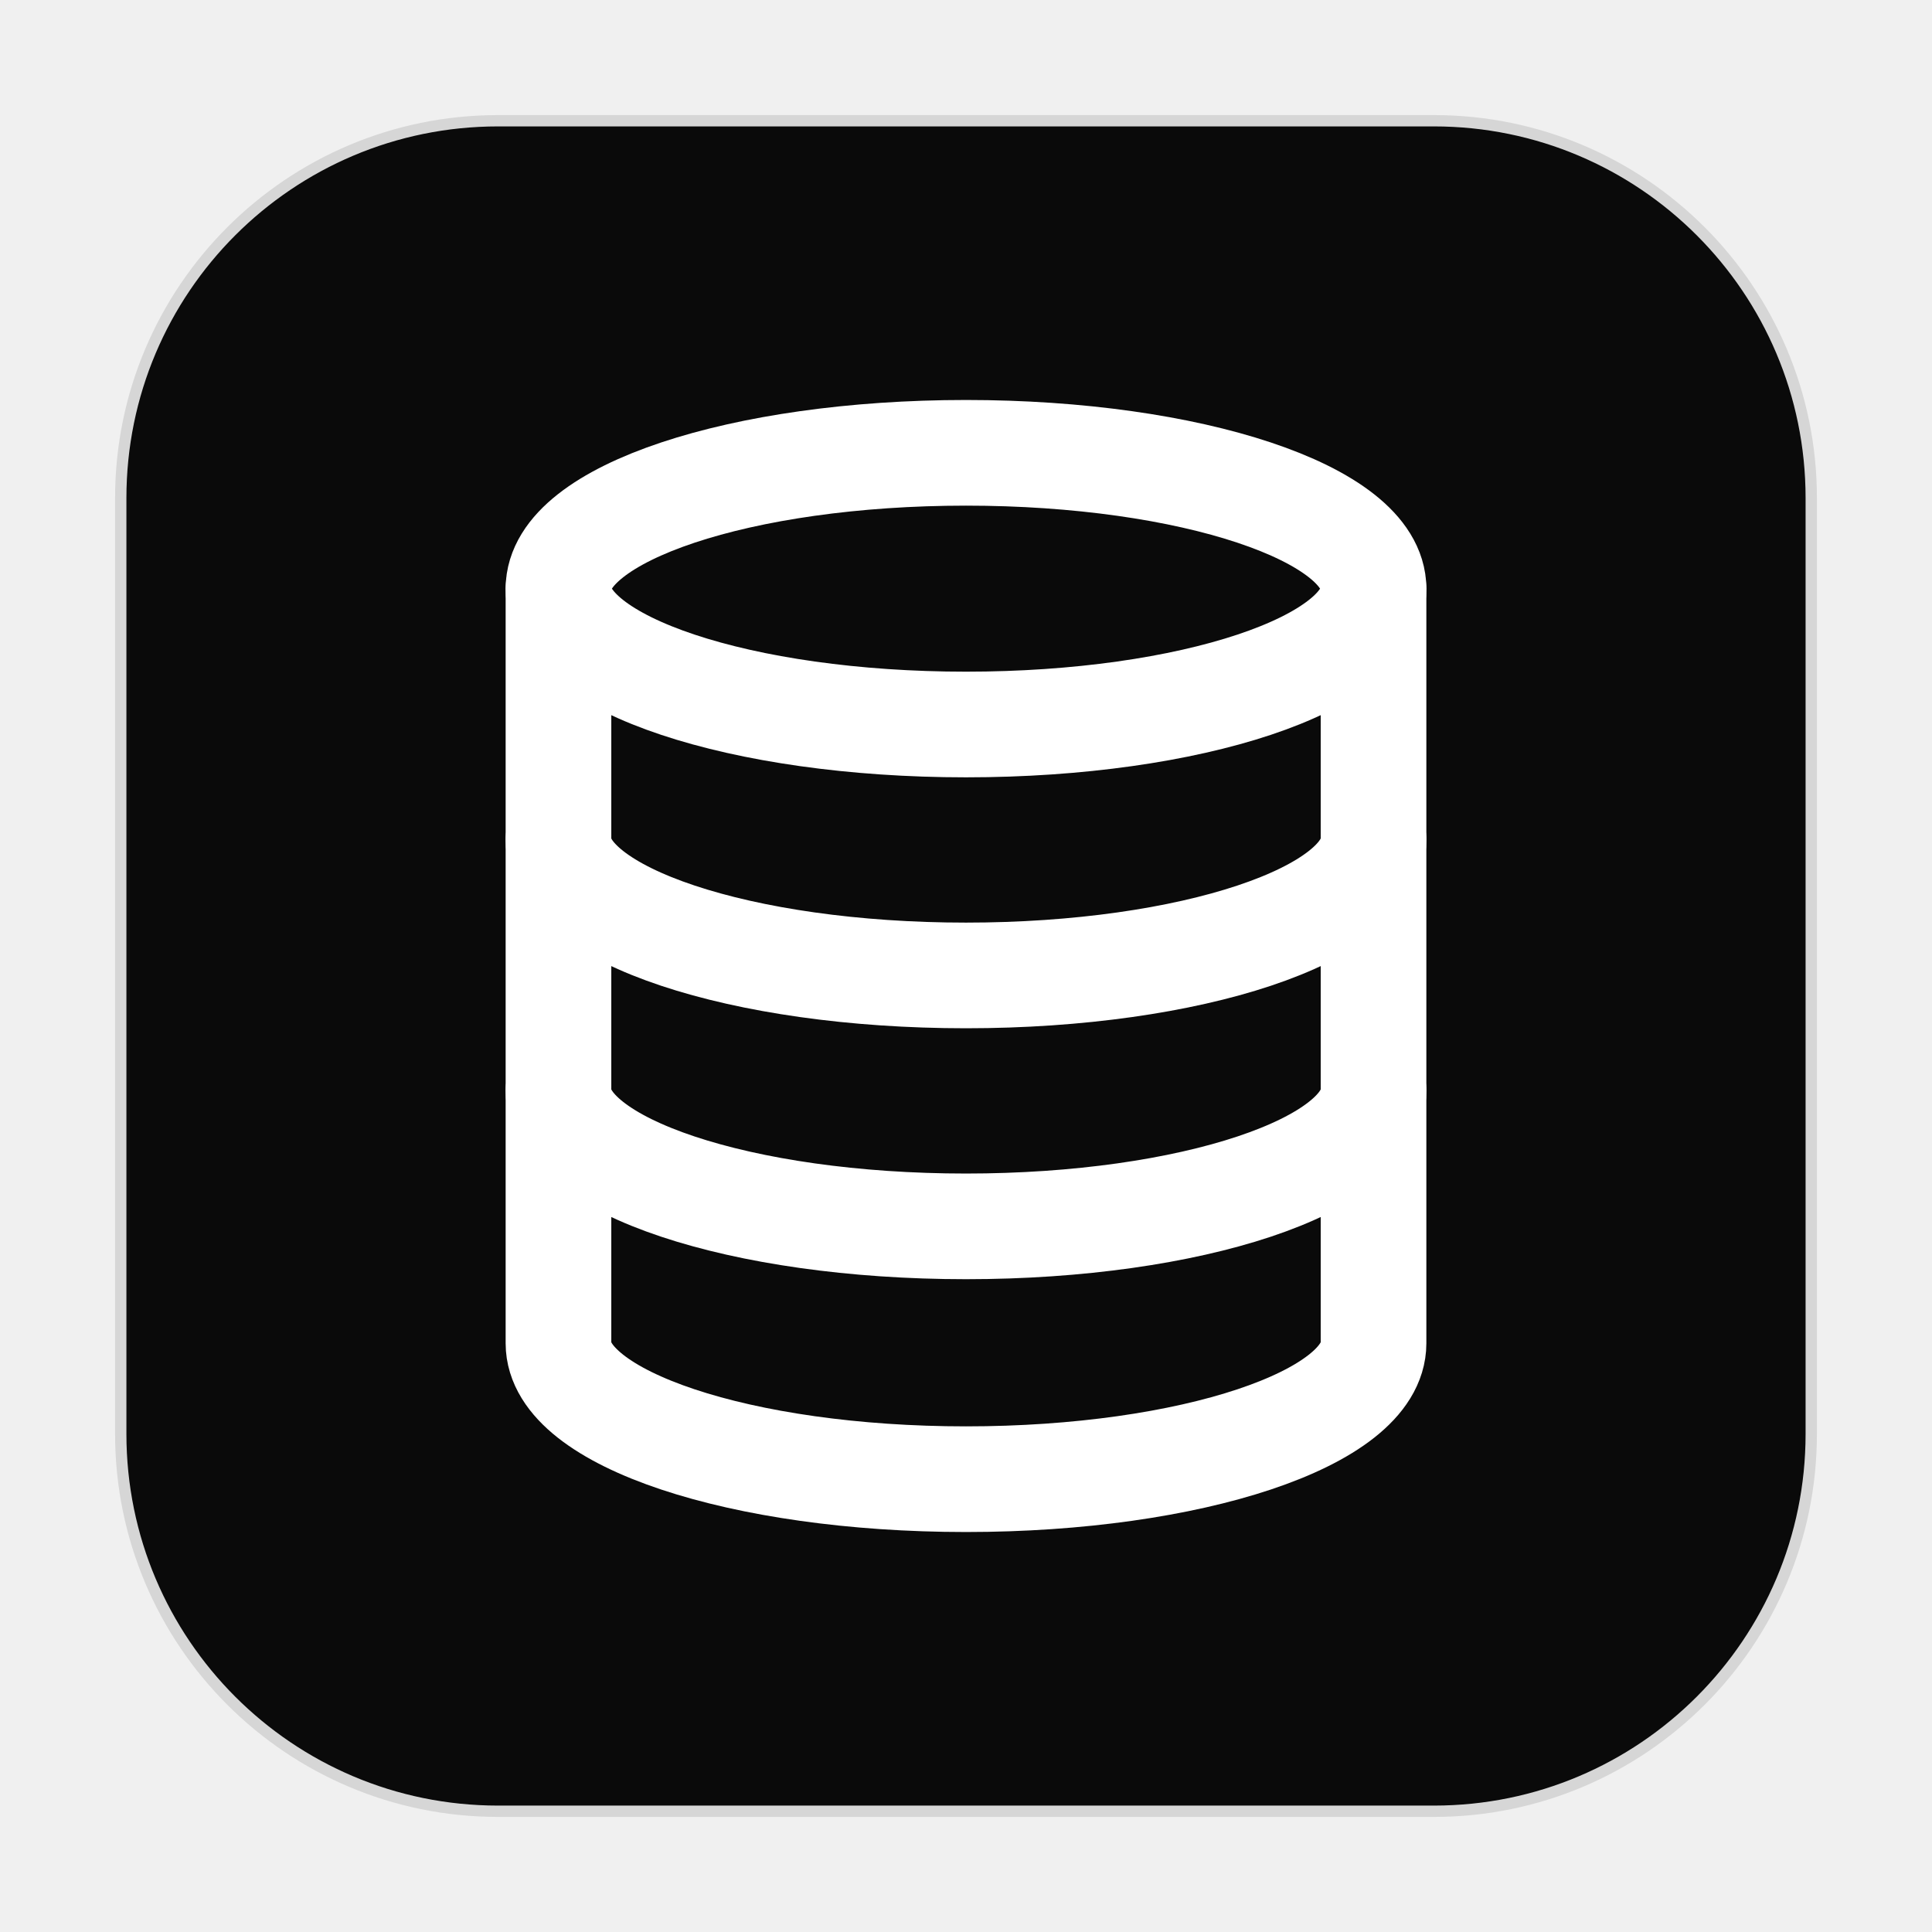
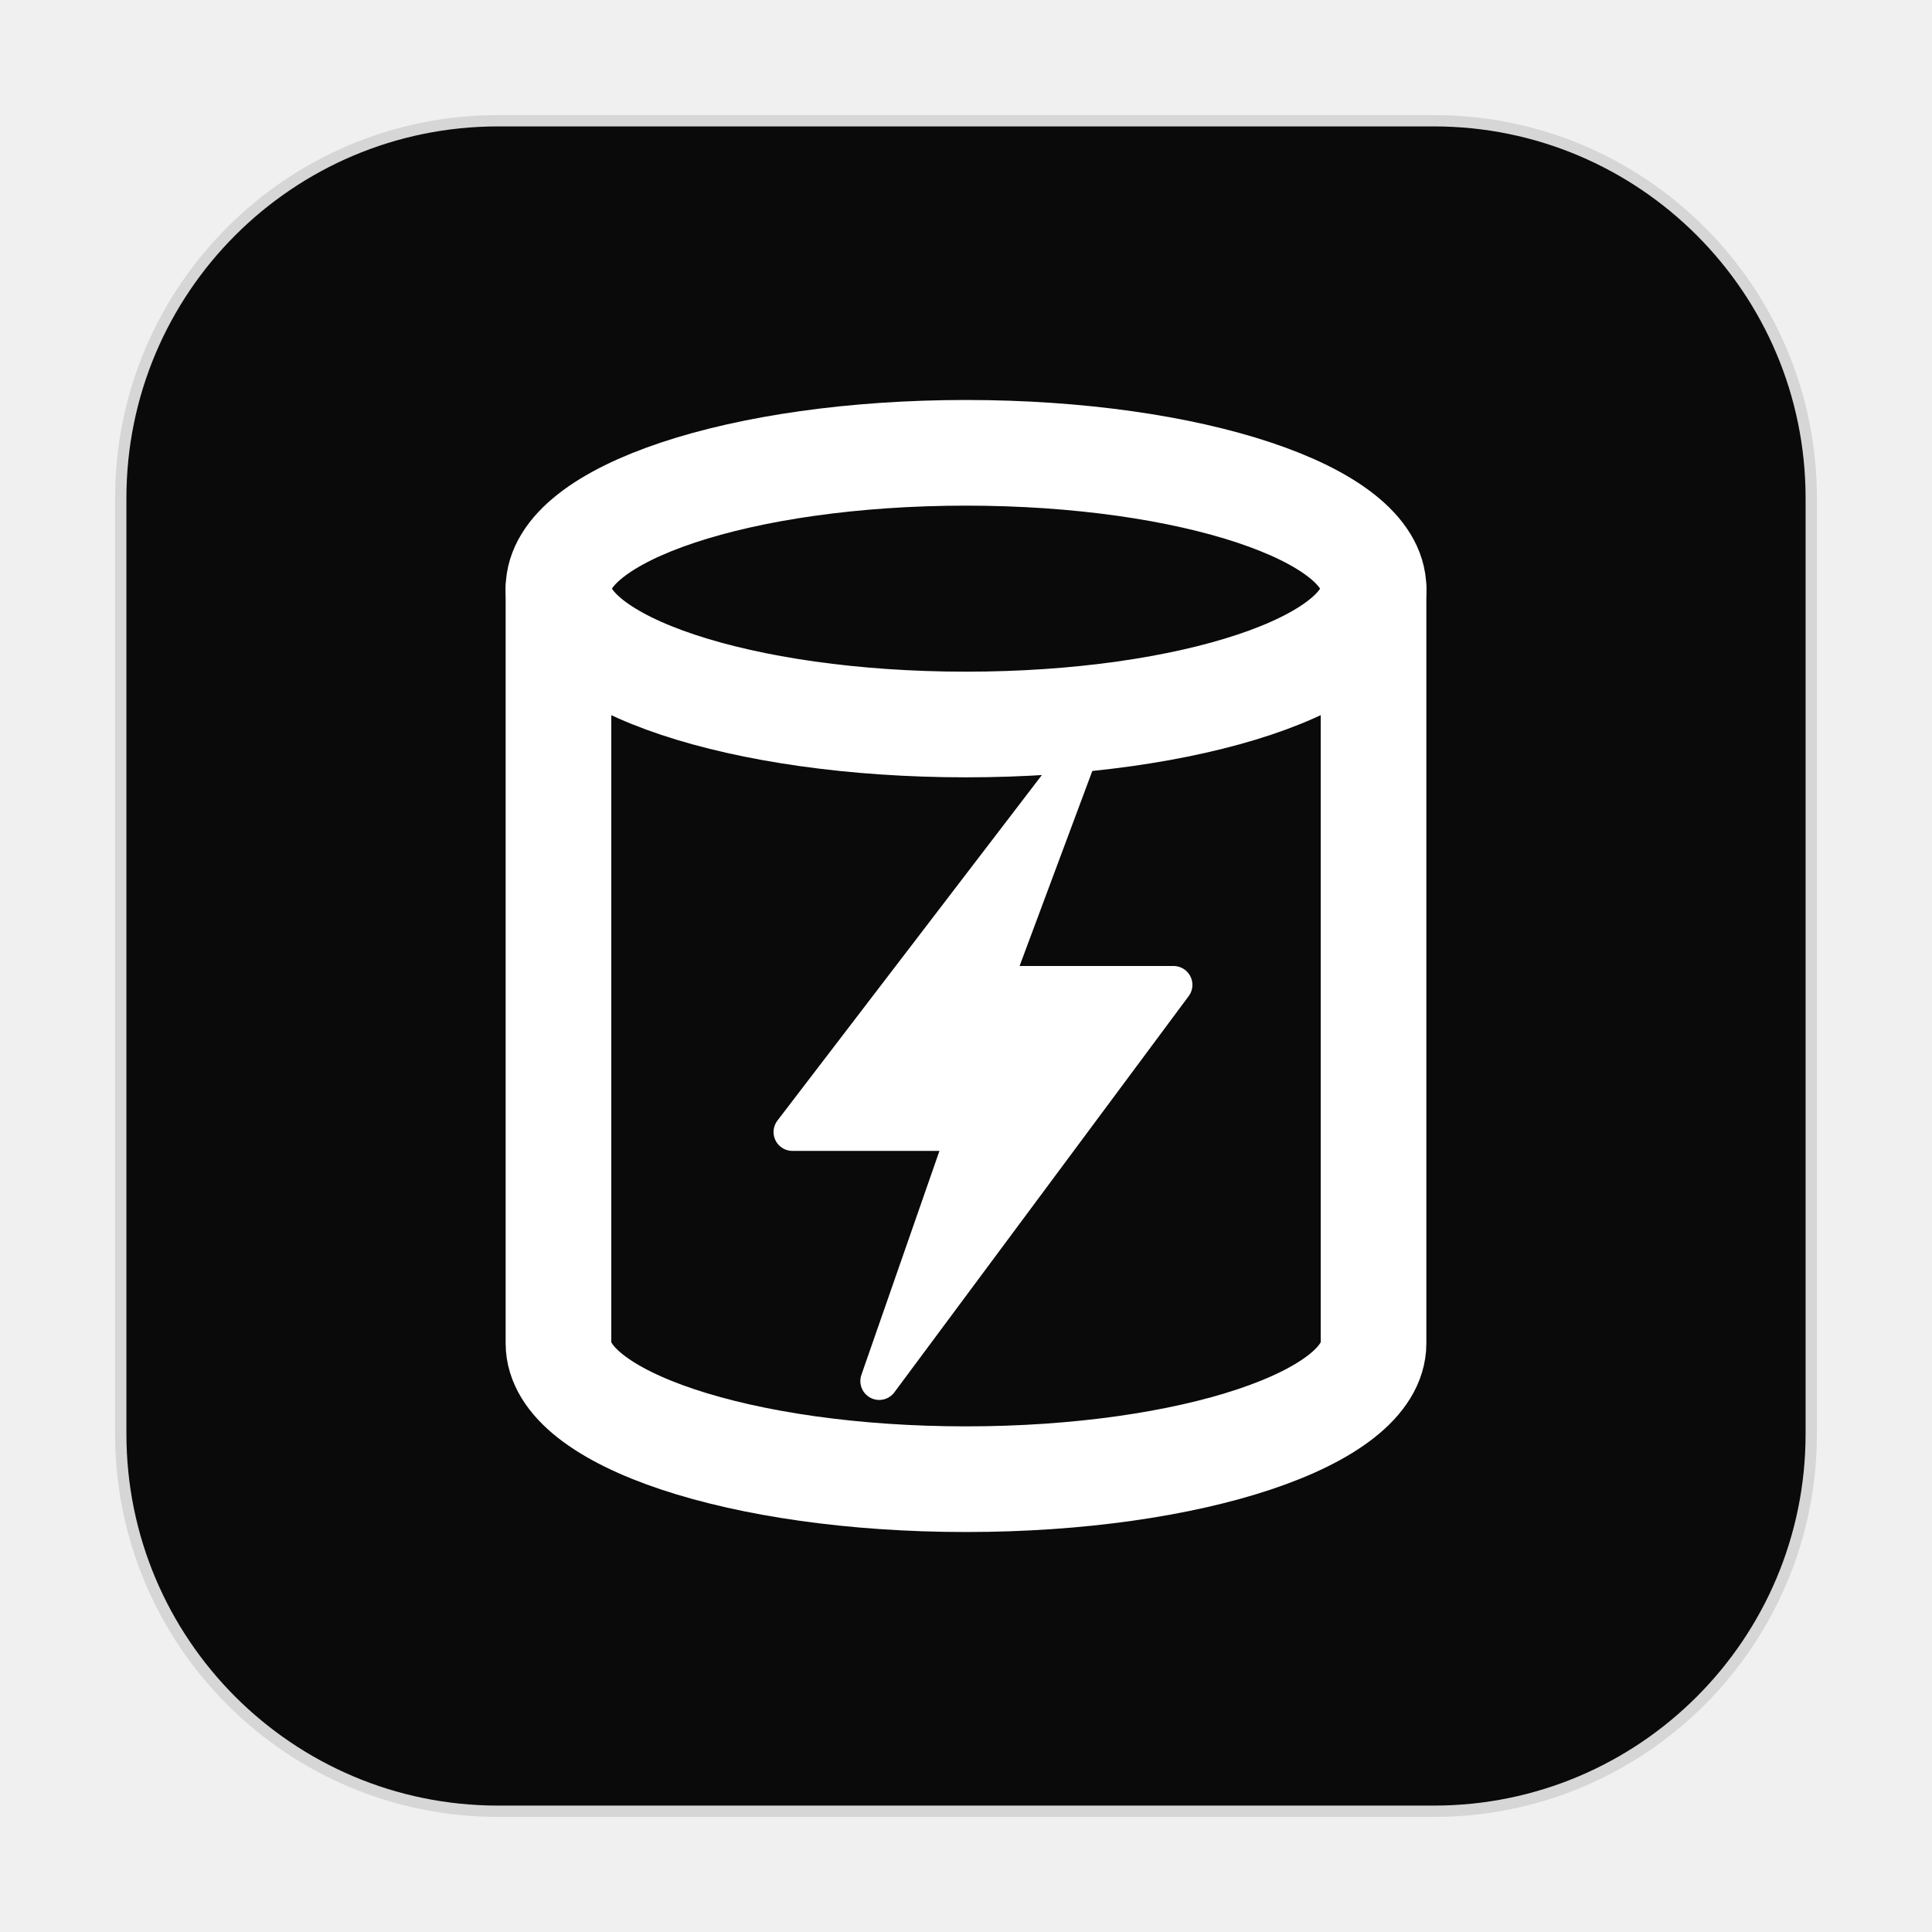
<svg xmlns="http://www.w3.org/2000/svg" viewBox="0 0 1024 1024" width="1024" height="1024" role="img" aria-label="sqlanywhere-oss">
  <rect x="64" y="64" width="896" height="896" rx="200" fill="#0a0a0a" stroke="#d6d6d6" stroke-width="6" />
  <g fill="none" stroke="#fff" stroke-width="56" stroke-linecap="round">
    <ellipse cx="512" cy="312" rx="216" ry="72" />
    <path d="M296 312v400a216 72 0 0 0 432 0V312" />
-     <path d="M296 445a216 72 0 0 0 432 0" />
-     <path d="M296 578a216 72 0 0 0 432 0" />
  </g>
+   <path d="M570 404 420 600h92l-46 132 156-210h-96z" fill="#fff" stroke="#fff" stroke-width="20" stroke-linejoin="round" />
</svg>
